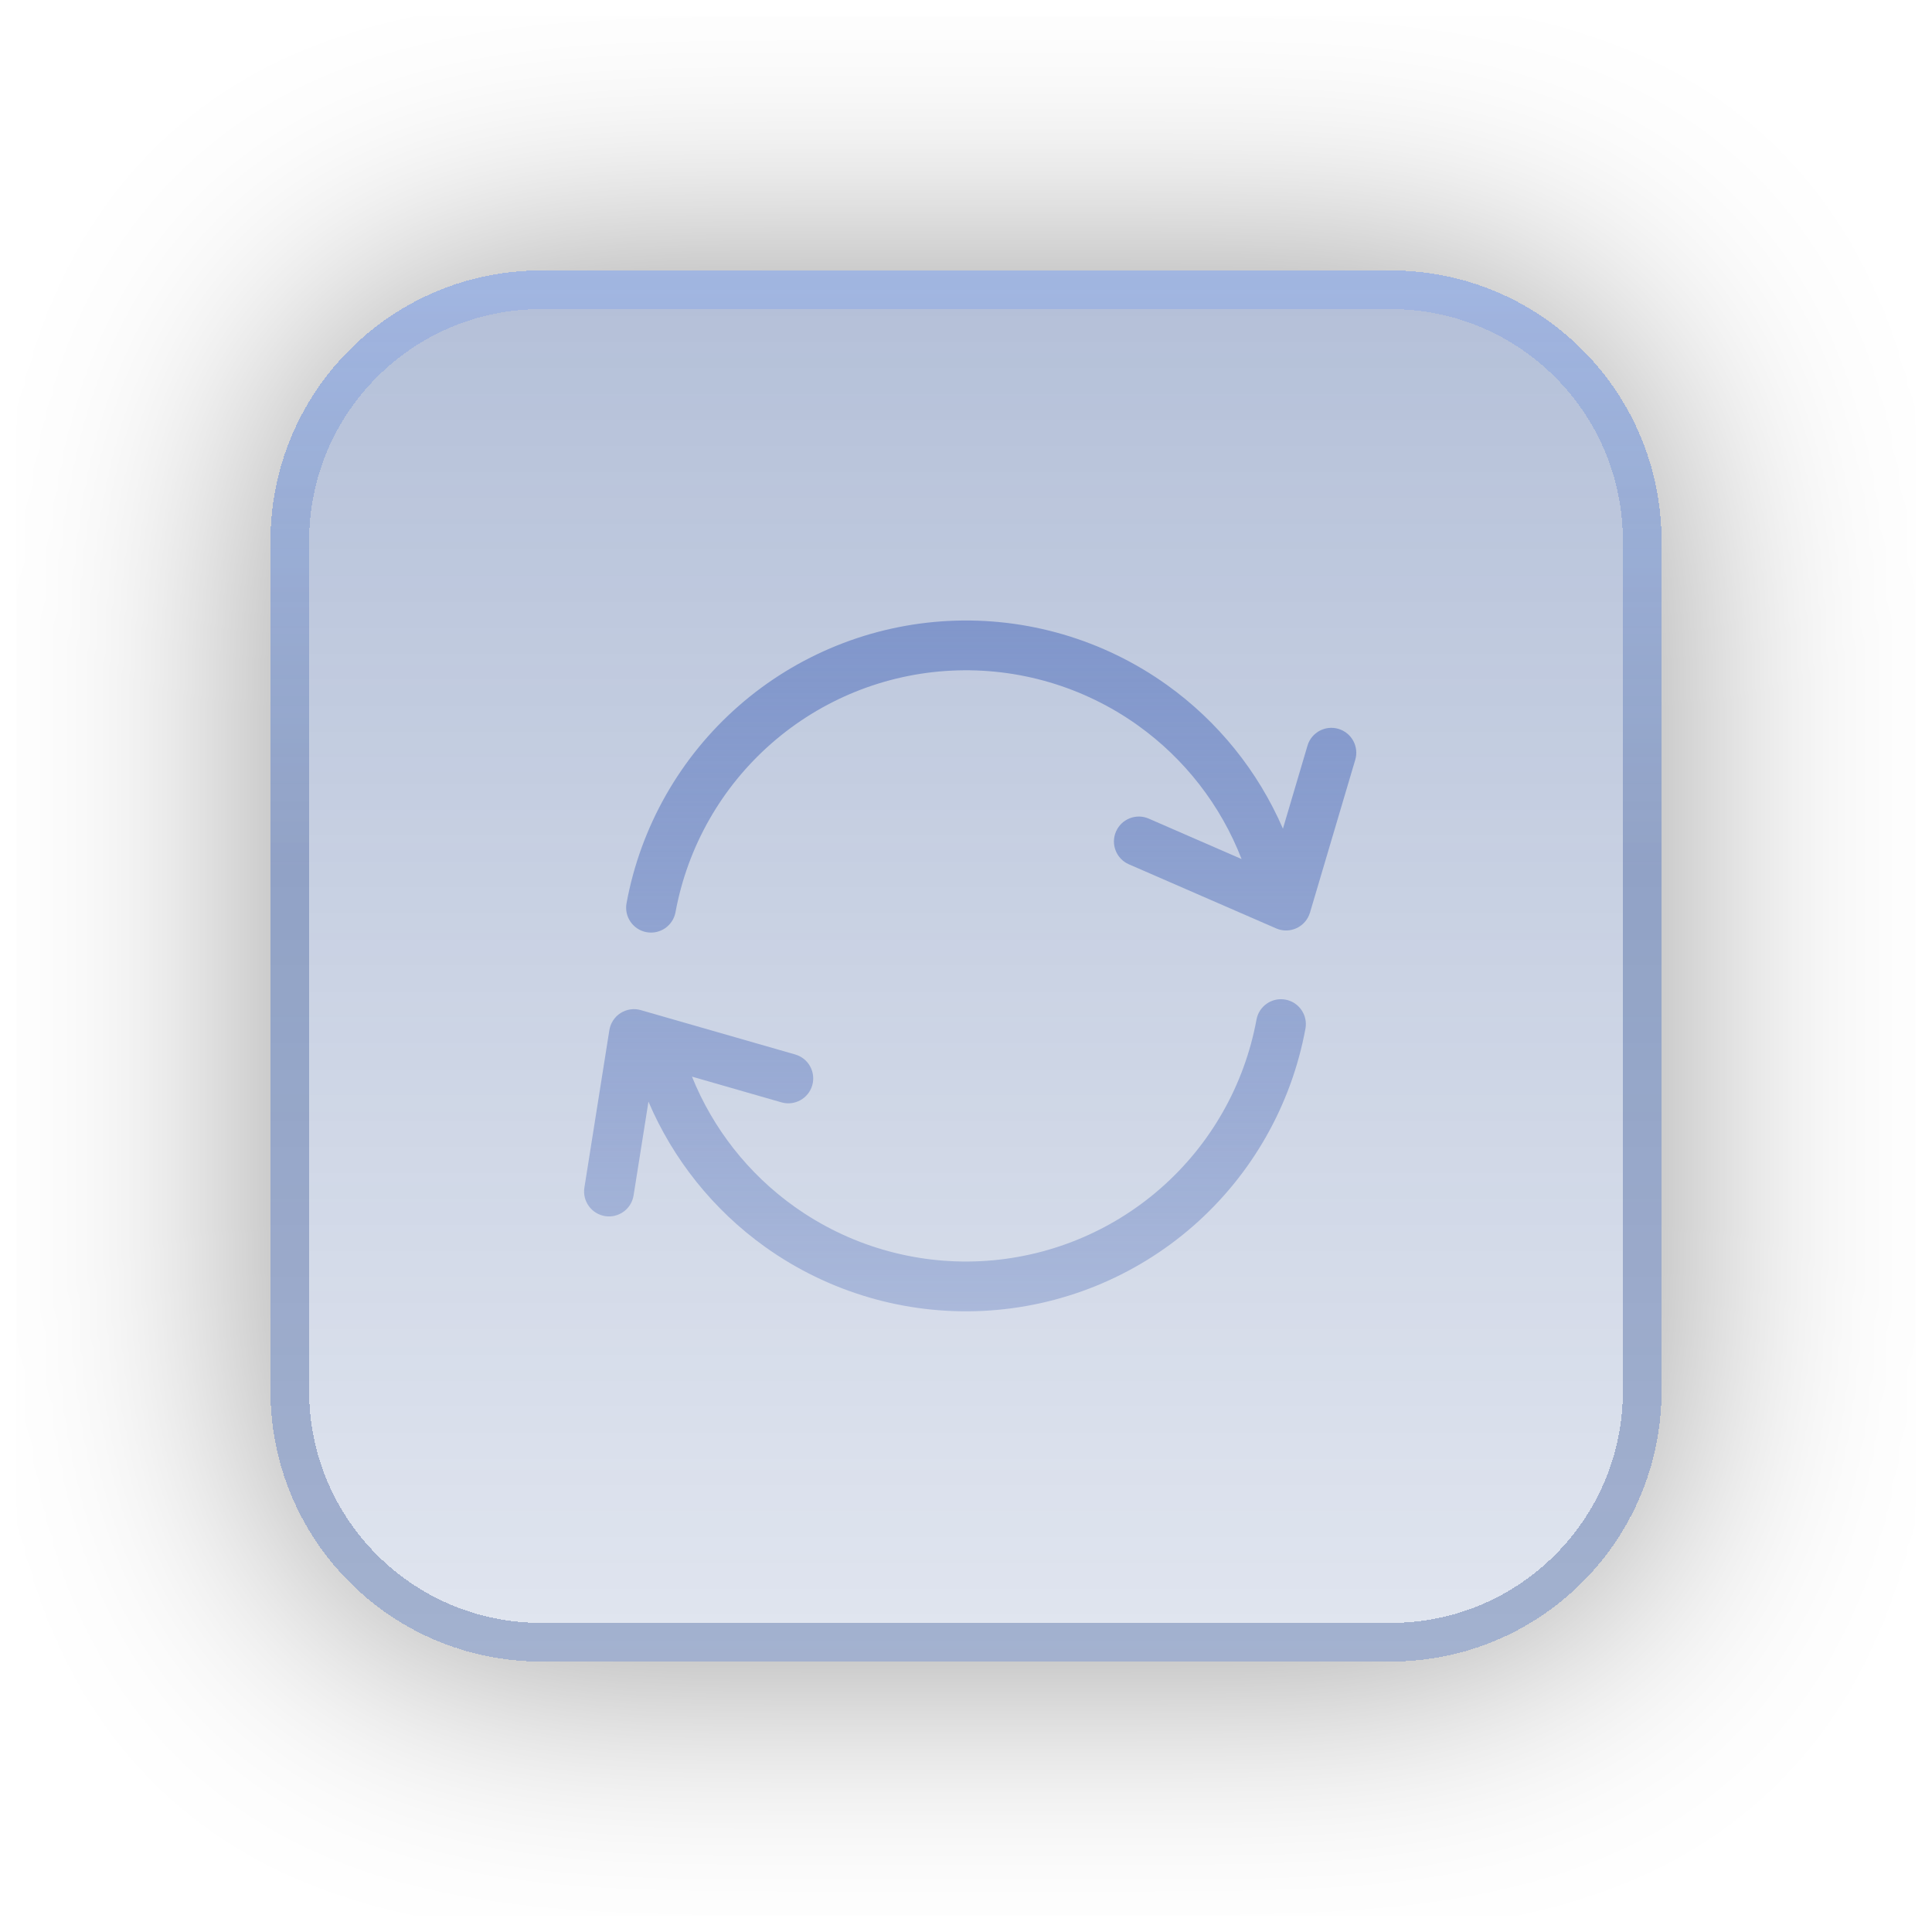
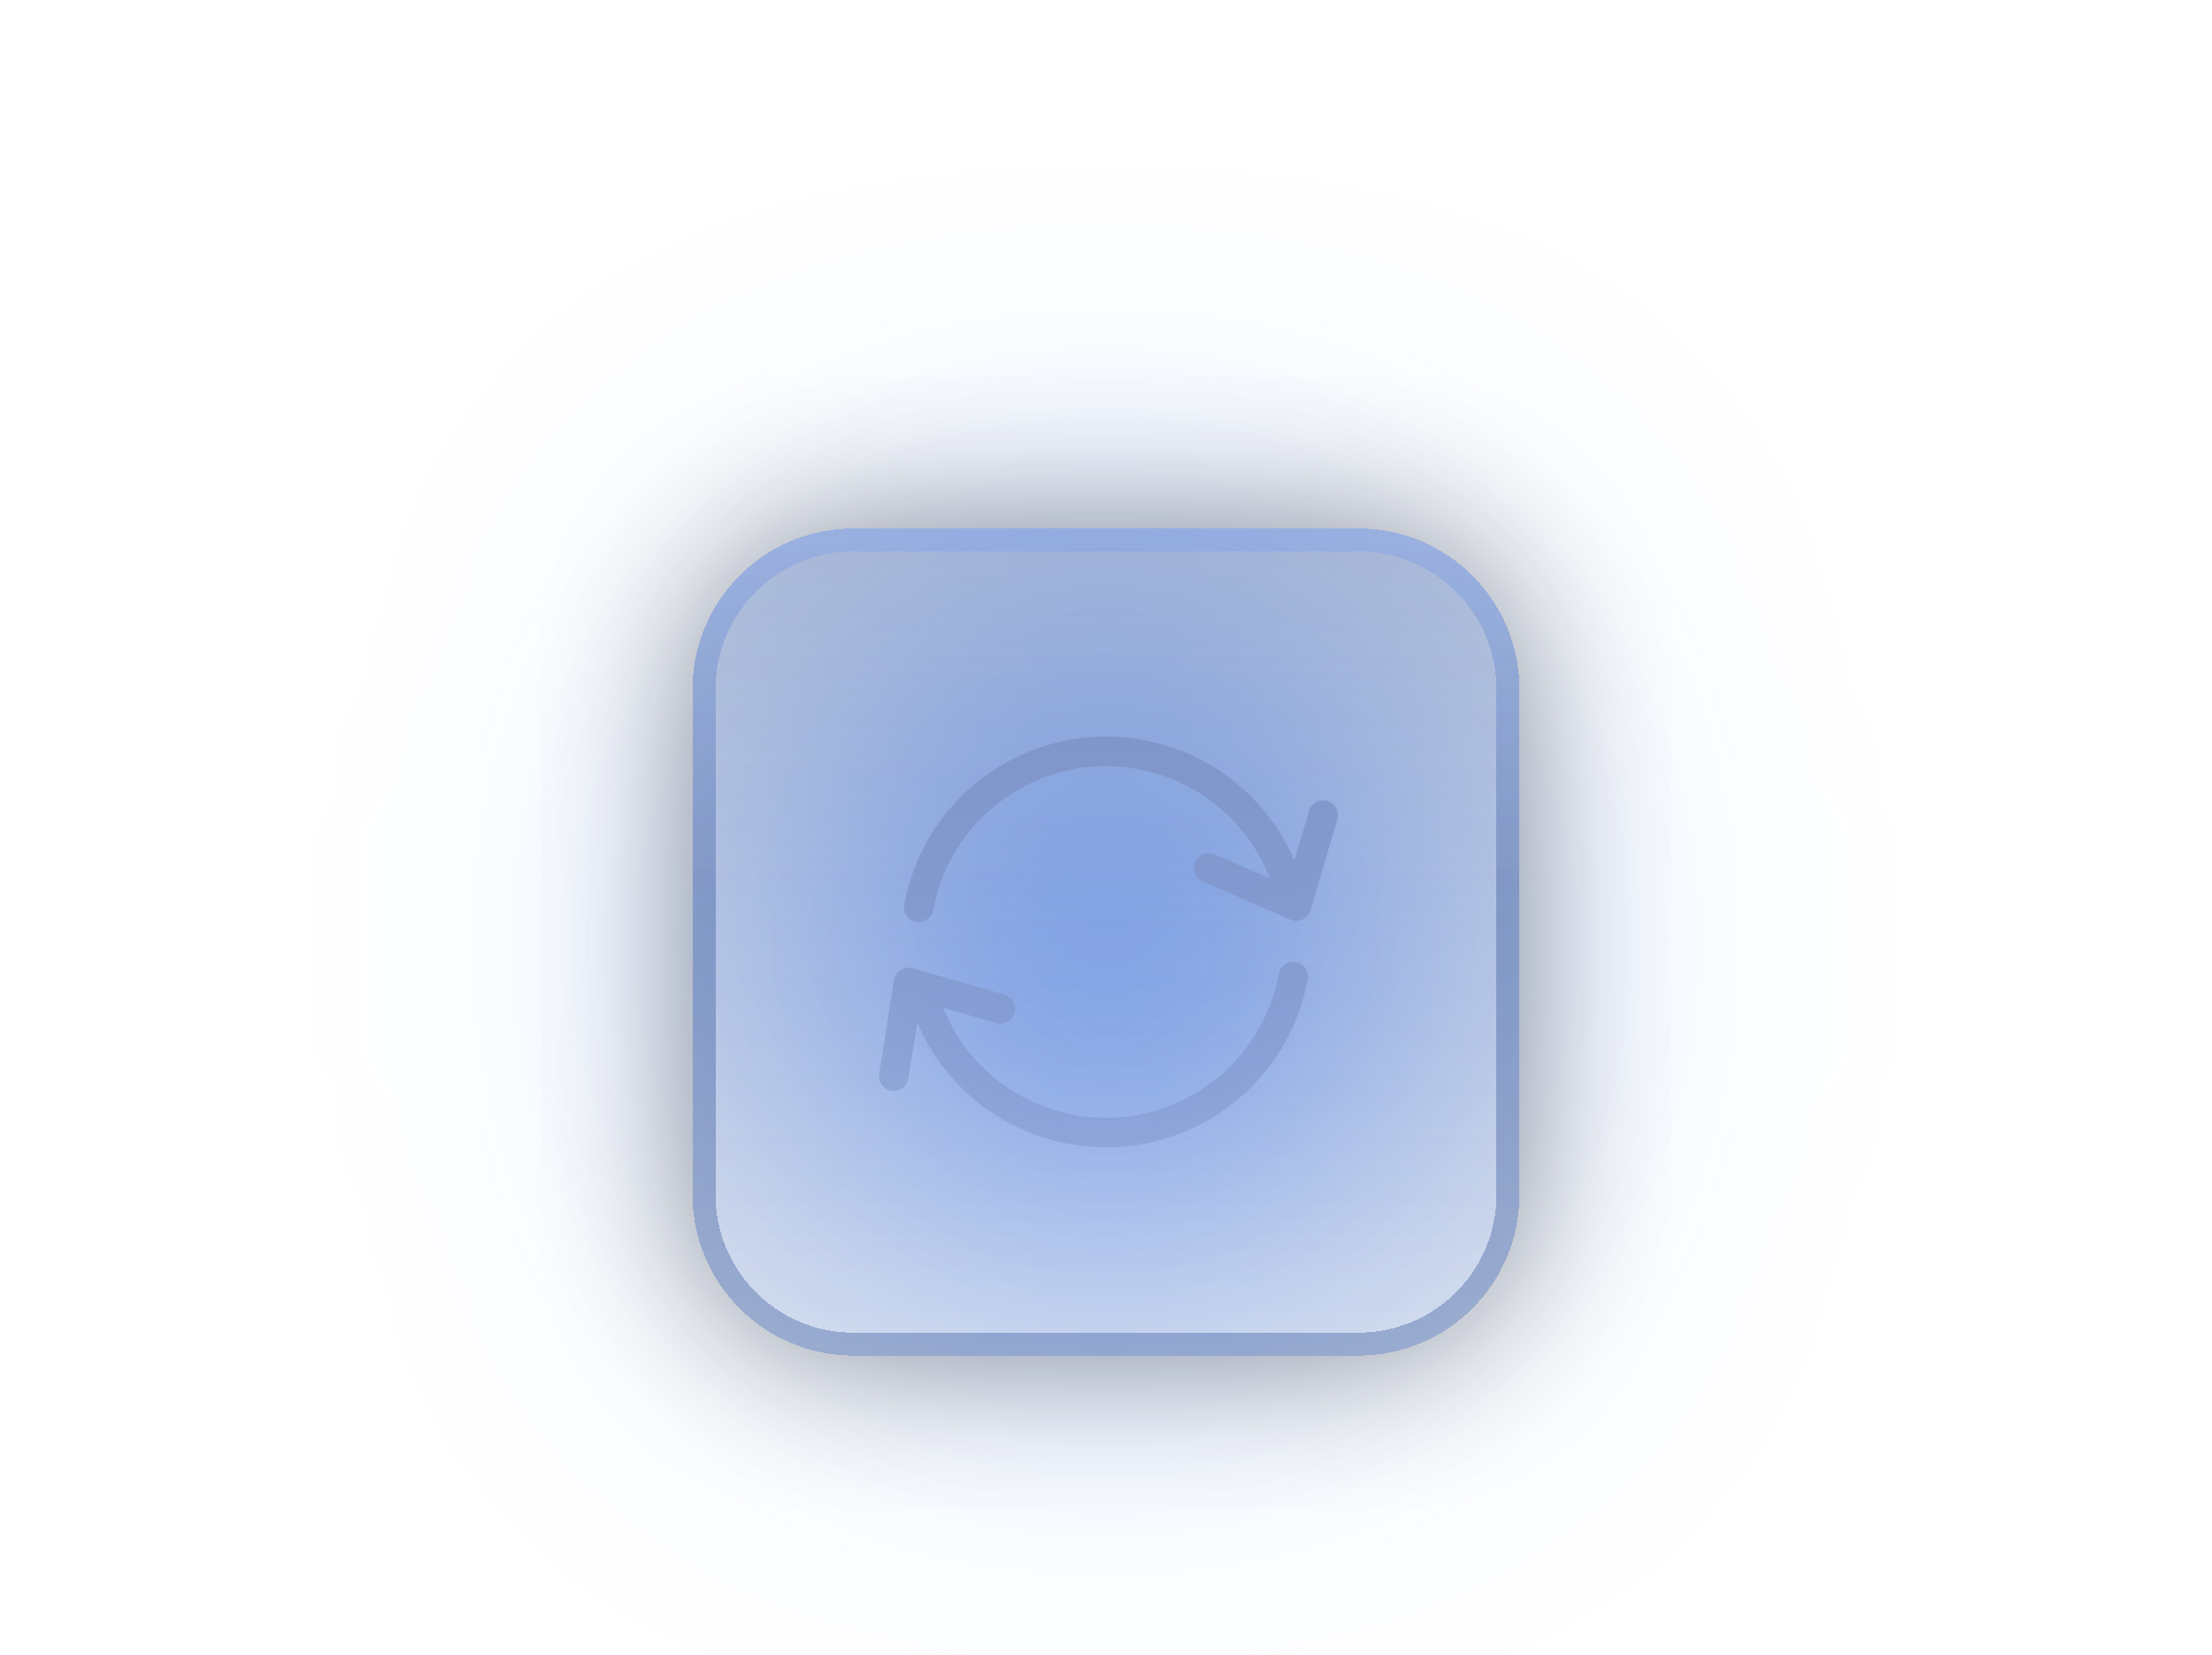
- <svg xmlns="http://www.w3.org/2000/svg" width="50" height="50" viewBox="0 0 50 50" fill="none">
-   <g filter="url(#filter0_d_1_479)">
-     <rect x="7" y="7" width="36" height="36" rx="7" fill="url(#paint0_linear_1_479)" fill-opacity="0.35" shape-rendering="crispEdges" />
-     <rect x="7.5" y="7.5" width="35" height="35" rx="6.5" stroke="url(#paint1_linear_1_479)" stroke-opacity="0.3" shape-rendering="crispEdges" />
+ <svg xmlns="http://www.w3.org/2000/svg" width="107" height="80" viewBox="0 0 82 72" fill="none">
+   <g opacity="0.8" filter="url(#filter0_f_1_477)">
+     <circle cx="41" cy="41" r="11" fill="#0054FF" />
  </g>
-   <path fill-rule="evenodd" clip-rule="evenodd" d="M24.625 17.356C26.346 17.271 28.045 17.77 29.447 18.772C30.664 19.642 31.595 20.846 32.132 22.232L29.73 21.186C29.404 21.044 29.024 21.194 28.882 21.52C28.74 21.846 28.889 22.226 29.215 22.368L33.027 24.027C33.196 24.101 33.389 24.098 33.556 24.02C33.724 23.942 33.849 23.796 33.902 23.619L35.074 19.663C35.175 19.322 34.98 18.964 34.639 18.863C34.298 18.762 33.939 18.956 33.838 19.297L33.202 21.446C32.56 19.962 31.524 18.672 30.196 17.723C28.558 16.553 26.573 15.97 24.562 16.069C22.551 16.168 20.632 16.943 19.117 18.269C17.602 19.595 16.579 21.394 16.215 23.374C16.15 23.724 16.382 24.06 16.732 24.125C17.081 24.189 17.417 23.958 17.482 23.608C17.794 21.913 18.669 20.374 19.966 19.239C21.262 18.104 22.904 17.44 24.625 17.356ZM33.268 25.87C33.618 25.935 33.849 26.27 33.785 26.62C33.42 28.601 32.398 30.399 30.883 31.726C29.368 33.052 27.449 33.827 25.438 33.926C23.427 34.025 21.442 33.442 19.804 32.272C18.465 31.315 17.422 30.011 16.782 28.511L16.397 30.938C16.341 31.289 16.011 31.529 15.66 31.473C15.309 31.417 15.069 31.087 15.124 30.736L15.77 26.661C15.799 26.479 15.905 26.317 16.06 26.218C16.216 26.119 16.407 26.091 16.584 26.142L20.58 27.29C20.922 27.388 21.119 27.745 21.021 28.087C20.923 28.429 20.566 28.627 20.224 28.529L17.908 27.863C18.45 29.207 19.365 30.375 20.553 31.223C21.955 32.225 23.654 32.724 25.375 32.639C27.096 32.554 28.738 31.891 30.034 30.756C31.331 29.621 32.206 28.082 32.518 26.387C32.582 26.037 32.918 25.806 33.268 25.87Z" fill="url(#paint2_linear_1_479)" />
+   <g filter="url(#filter1_d_1_477)">
+     <rect x="23" y="23" width="36" height="36" rx="7" fill="url(#paint0_linear_1_477)" fill-opacity="0.35" shape-rendering="crispEdges" />
+     <rect x="23.5" y="23.5" width="35" height="35" rx="6.5" stroke="url(#paint1_linear_1_477)" stroke-opacity="0.3" shape-rendering="crispEdges" />
+   </g>
+   <path fill-rule="evenodd" clip-rule="evenodd" d="M40.625 33.356C42.346 33.271 44.045 33.77 45.447 34.772C46.664 35.642 47.595 36.846 48.132 38.232L45.73 37.186C45.404 37.044 45.024 37.194 44.882 37.52C44.74 37.846 44.889 38.226 45.215 38.368L49.027 40.027C49.196 40.101 49.389 40.098 49.556 40.02C49.724 39.942 49.849 39.796 49.902 39.62L51.074 35.663C51.175 35.322 50.98 34.964 50.639 34.863C50.298 34.762 49.939 34.956 49.838 35.297L49.202 37.446C48.56 35.962 47.524 34.672 46.196 33.723C44.558 32.553 42.572 31.97 40.562 32.069C38.551 32.168 36.632 32.943 35.117 34.269C33.602 35.595 32.579 37.394 32.215 39.374C32.15 39.724 32.382 40.06 32.731 40.125C33.081 40.189 33.417 39.958 33.482 39.608C33.794 37.913 34.669 36.374 35.966 35.239C37.262 34.104 38.904 33.44 40.625 33.356ZM49.268 41.87C49.618 41.935 49.849 42.27 49.785 42.62C49.42 44.601 48.398 46.4 46.883 47.725C45.368 49.052 43.449 49.827 41.438 49.926C39.427 50.025 37.442 49.442 35.804 48.272C34.465 47.315 33.422 46.011 32.782 44.511L32.397 46.938C32.341 47.289 32.011 47.529 31.66 47.473C31.309 47.417 31.069 47.087 31.125 46.736L31.77 42.661C31.799 42.478 31.904 42.317 32.06 42.218C32.216 42.119 32.407 42.092 32.584 42.142L36.58 43.29C36.922 43.388 37.119 43.745 37.021 44.087C36.923 44.429 36.566 44.627 36.224 44.529L33.908 43.863C34.45 45.207 35.365 46.374 36.553 47.223C37.955 48.225 39.654 48.724 41.375 48.639C43.096 48.554 44.738 47.891 46.034 46.756C47.331 45.621 48.206 44.082 48.518 42.387C48.582 42.037 48.918 41.806 49.268 41.87Z" fill="url(#paint2_linear_1_477)" />
  <defs>
-     <filter id="filter0_d_1_479" x="0.438" y="0.438" width="49.125" height="49.125" filterUnits="userSpaceOnUse" color-interpolation-filters="sRGB">
+     <filter id="filter0_f_1_477" x="-3.05176e-05" y="-0" width="82" height="82" filterUnits="userSpaceOnUse" color-interpolation-filters="sRGB">
+       <feFlood flood-opacity="0" result="BackgroundImageFix" />
+       <feBlend mode="normal" in="SourceGraphic" in2="BackgroundImageFix" result="shape" />
+       <feGaussianBlur stdDeviation="15" result="effect1_foregroundBlur_1_477" />
+     </filter>
+     <filter id="filter1_d_1_477" x="16.438" y="16.438" width="49.125" height="49.125" filterUnits="userSpaceOnUse" color-interpolation-filters="sRGB">
      <feFlood flood-opacity="0" result="BackgroundImageFix" />
      <feColorMatrix in="SourceAlpha" type="matrix" values="0 0 0 0 0 0 0 0 0 0 0 0 0 0 0 0 0 0 127 0" result="hardAlpha" />
      <feOffset />
      <feGaussianBlur stdDeviation="3.281" />
      <feComposite in2="hardAlpha" operator="out" />
      <feColorMatrix type="matrix" values="0 0 0 0 0 0 0 0 0 0 0 0 0 0 0 0 0 0 0.4 0" />
-       <feBlend mode="normal" in2="BackgroundImageFix" result="effect1_dropShadow_1_479" />
-       <feBlend mode="normal" in="SourceGraphic" in2="effect1_dropShadow_1_479" result="shape" />
+       <feBlend mode="normal" in2="BackgroundImageFix" result="effect1_dropShadow_1_477" />
+       <feBlend mode="normal" in="SourceGraphic" in2="effect1_dropShadow_1_477" result="shape" />
    </filter>
-     <linearGradient id="paint0_linear_1_479" x1="25" y1="7" x2="25" y2="43" gradientUnits="userSpaceOnUse">
+     <linearGradient id="paint0_linear_1_477" x1="41" y1="23" x2="41" y2="59" gradientUnits="userSpaceOnUse">
      <stop stop-color="#284A90" />
      <stop offset="1" stop-color="#284A90" stop-opacity="0.4" />
    </linearGradient>
-     <linearGradient id="paint1_linear_1_479" x1="25" y1="7" x2="25" y2="43" gradientUnits="userSpaceOnUse">
+     <linearGradient id="paint1_linear_1_477" x1="41" y1="23" x2="41" y2="59" gradientUnits="userSpaceOnUse">
      <stop stop-color="#749FF6" />
      <stop offset="0.43" stop-color="#153984" />
    </linearGradient>
-     <linearGradient id="paint2_linear_1_479" x1="25.112" y1="15.674" x2="25.112" y2="34.323" gradientUnits="userSpaceOnUse">
+     <linearGradient id="paint2_linear_1_477" x1="41.112" y1="31.674" x2="41.112" y2="50.323" gradientUnits="userSpaceOnUse">
      <stop stop-color="#8096CB" />
      <stop offset="1" stop-color="#8096CB" stop-opacity="0.5" />
    </linearGradient>
  </defs>
</svg>
